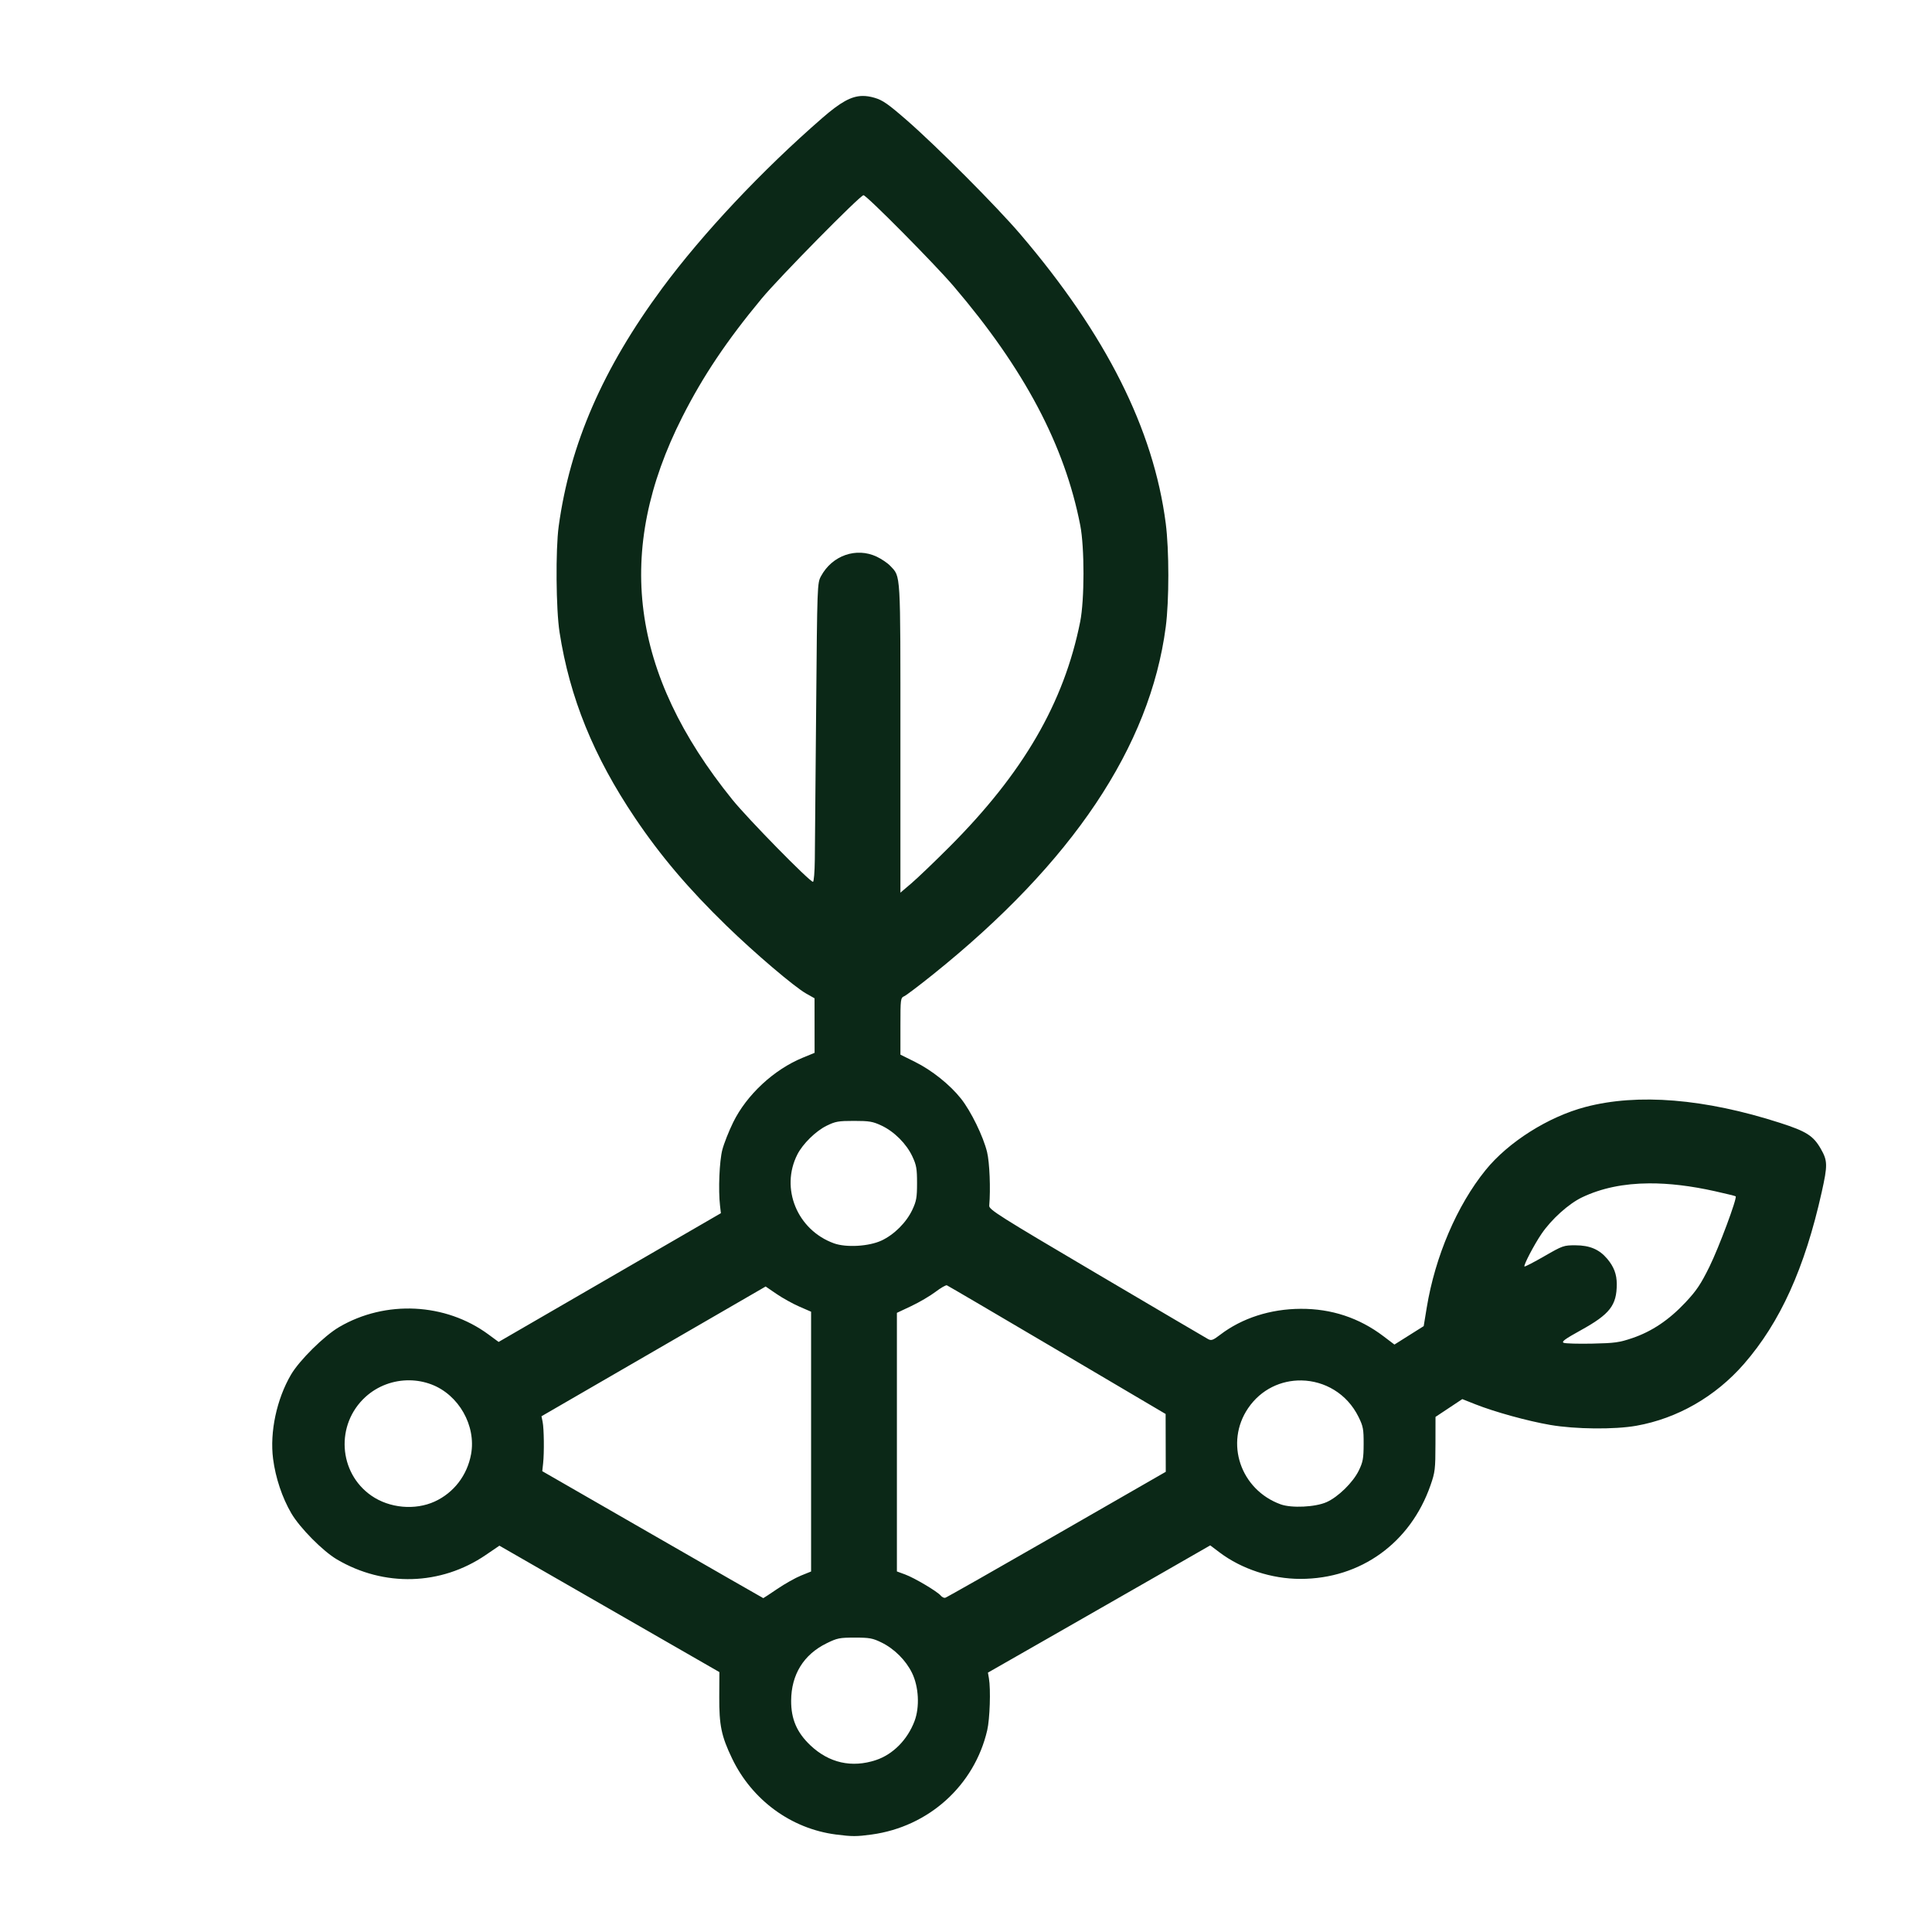
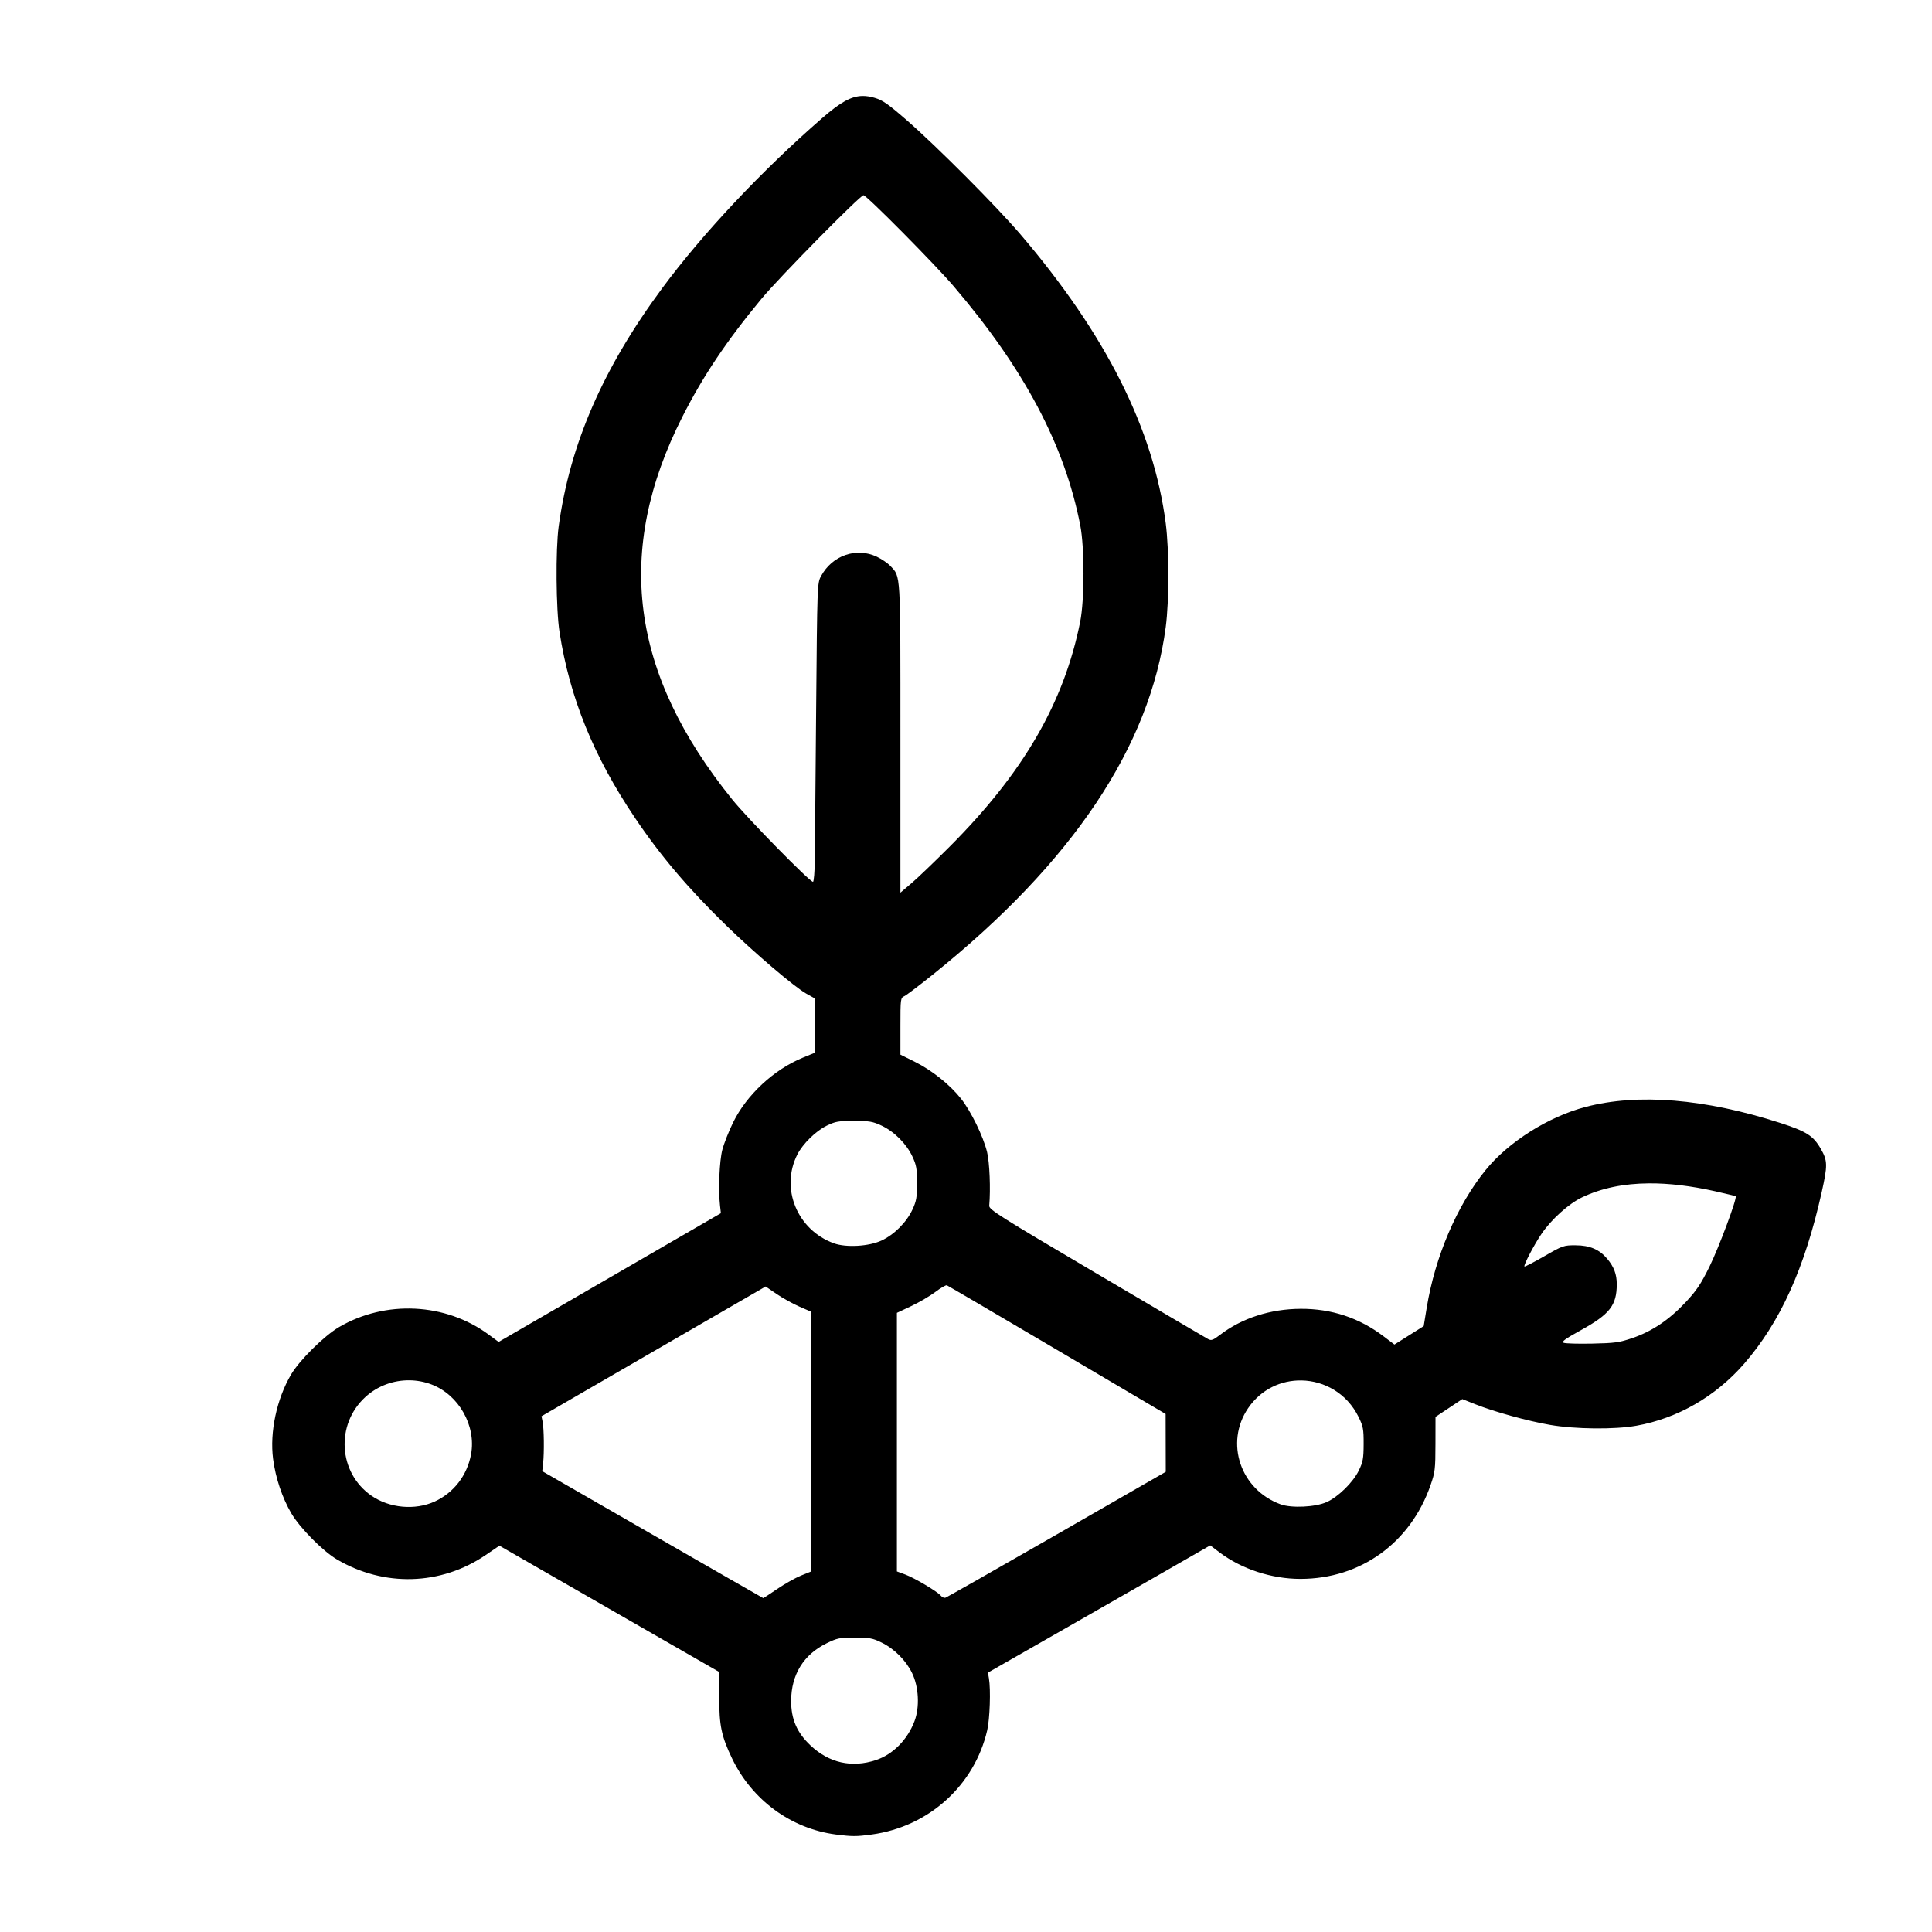
<svg width="200mm" height="200mm" viewBox="0 0 200 200">
-   <path fill="#0b2817" d="M89.294 9.932v.001c-1.187.013-2.314.67-4.153 2.266-6.232 5.411-12.385 11.951-16.577 17.619-6.156 8.324-9.561 16.15-10.728 24.659-.33 2.407-.281 8.602.088 10.97 1.056 6.785 3.522 12.854 7.816 19.231 2.637 3.916 5.532 7.329 9.453 11.14 2.934 2.852 7.037 6.346 8.269 7.04l.859.484.003 2.824.003 2.824-1.224.502c-2.992 1.228-5.806 3.841-7.206 6.693-.449.915-.954 2.193-1.122 2.842-.304 1.17-.427 4.141-.239 5.774l.091.788-11.505 6.664-11.505 6.664-1.056-.778c-4.447-3.273-10.651-3.578-15.46-.759-1.541.903-4.106 3.44-4.972 4.916-1.488 2.536-2.216 5.955-1.859 8.725.253 1.959.943 4.022 1.883 5.629.886 1.514 3.259 3.915 4.722 4.778 4.877 2.877 10.765 2.706 15.398-.449l1.426-.971 11.386 6.543 11.386 6.543-.013 2.566c-.015 2.949.217 4.062 1.325 6.374 2.064 4.305 6.113 7.272 10.742 7.873 1.678.217 2.149.217 3.726 0 5.893-.809 10.62-5.079 11.945-10.789.274-1.18.374-4.237.177-5.376l-.103-.593 6.485-3.705c3.567-2.038 8.745-5.001 11.507-6.586l5.022-2.881.962.726c2.29 1.729 5.397 2.746 8.379 2.744 6.223-.004 11.38-3.719 13.463-9.699.468-1.342.506-1.66.51-4.261l.005-2.81 1.387-.921 1.387-.921 1.333.529c2.003.796 5.428 1.741 7.769 2.144 2.603.448 6.654.487 8.917.085 4.246-.754 8.191-3.019 11.131-6.39 3.757-4.308 6.298-9.918 8.053-17.779.627-2.809.618-3.264-.098-4.51-.771-1.342-1.489-1.797-4.211-2.674-7.793-2.509-14.715-3.076-20.141-1.648-3.856 1.015-7.996 3.632-10.352 6.546-2.957 3.657-5.213 8.934-6.082 14.224l-.315 1.918-1.515.954-1.515.954-1.137-.862c-2.512-1.904-5.385-2.855-8.572-2.838-3.136.016-6.071.962-8.32 2.679-.752.574-.923.636-1.261.455-.215-.115-5.409-3.171-11.542-6.789-10.122-5.972-11.147-6.62-11.113-7.019.149-1.728.038-4.47-.224-5.552-.392-1.619-1.67-4.235-2.703-5.535-1.153-1.45-3.011-2.934-4.771-3.808l-1.496-.743v-2.933c0-2.864.01-2.937.408-3.124.224-.105 1.562-1.118 2.973-2.251 14.425-11.579 22.461-23.581 24.085-35.969.357-2.727.357-7.962-.002-10.729-1.263-9.749-6.181-19.529-15.038-29.908-2.463-2.886-8.651-9.099-11.766-11.814-1.94-1.69-2.501-2.081-3.34-2.325-.438-.127-.84-.194-1.236-.19zm.094 10.277c.318 0 7.365 7.115 9.339 9.428 7.314 8.571 11.487 16.454 13.102 24.75.448 2.301.443 7.709-.008 9.972-1.674 8.391-5.896 15.662-13.531 23.304-1.547 1.549-3.323 3.25-3.946 3.78l-1.133.964V76.428c0-17.476.047-16.677-1.052-17.849-.269-.287-.897-.714-1.396-.95-2.12-1.002-4.615-.132-5.773 2.016-.387.718-.392.855-.504 13.871-.062 7.23-.123 14.186-.136 15.457-.013 1.272-.099 2.312-.191 2.312-.345 0-6.741-6.52-8.351-8.514-10.563-13.08-12.214-25.716-5.174-39.613 2.143-4.231 4.588-7.877 8.214-12.251 1.827-2.203 10.197-10.698 10.541-10.698zm-.983 95.826c1.586 0 1.943.061 2.846.484 1.318.618 2.58 1.88 3.197 3.197.418.892.484 1.268.484 2.756 0 1.488-.066 1.863-.484 2.756-.618 1.319-1.881 2.581-3.197 3.194-1.301.606-3.653.744-4.917.288-3.806-1.373-5.582-5.689-3.788-9.206.562-1.101 1.903-2.417 3.026-2.968.907-.446 1.22-.501 2.833-.501zm82.316 6.466c2.057-.012 4.32.259 6.801.811 1.147.255 2.116.494 2.154.53.176.169-1.737 5.305-2.714 7.285-.901 1.826-1.342 2.482-2.488 3.703-1.699 1.81-3.471 3-5.491 3.687-1.35.459-1.823.525-4.153.574-1.446.031-2.777-.007-2.958-.084-.258-.11.127-.392 1.783-1.307 2.995-1.655 3.71-2.572 3.712-4.764.001-1.019-.295-1.805-.992-2.631-.814-.965-1.801-1.386-3.268-1.392-1.231-.005-1.329.029-3.244 1.132-1.086.626-2.009 1.103-2.051 1.061-.117-.117.999-2.255 1.764-3.377 1.033-1.517 2.817-3.122 4.204-3.783 1.992-.949 4.297-1.43 6.942-1.445zm-72.703 10.553c.103.039 5.241 3.053 11.417 6.696l11.23 6.625.007 2.993.007 2.993-11.301 6.495c-6.216 3.573-11.405 6.519-11.531 6.549-.126.029-.334-.074-.462-.229-.356-.429-2.706-1.825-3.677-2.184l-.861-.318v-26.768l1.496-.706c.823-.389 1.944-1.046 2.492-1.462.548-.415 1.08-.723 1.182-.683zm-18.759.124l1.129.772c.621.425 1.679 1.012 2.352 1.305l1.224.533v26.893l-1.043.421c-.573.232-1.678.853-2.455 1.381-.777.528-1.429.958-1.451.956-.021-.002-5.177-2.959-11.459-6.573l-11.421-6.57.089-.816c.121-1.116.091-3.591-.052-4.293l-.117-.577 11.602-6.717zm-36.845 9.711c.759.011 1.52.151 2.249.427 2.827 1.071 4.643 4.269 4.102 7.224-.4 2.185-1.788 3.991-3.762 4.896-2.037.933-4.688.69-6.551-.601-3.43-2.377-3.735-7.376-.624-10.219 1.26-1.152 2.916-1.752 4.586-1.727zm92.318.014c2.362.042 4.705 1.334 5.908 3.785.474.966.529 1.257.523 2.8-.005 1.497-.071 1.856-.5 2.74-.596 1.228-2.138 2.74-3.339 3.273-1.169.519-3.627.636-4.752.227-4.163-1.512-5.805-6.374-3.364-9.957 1.342-1.97 3.441-2.905 5.524-2.868zm-46.239 26.621c1.524.001 1.848.06 2.767.511 1.32.647 2.512 1.836 3.151 3.143.7 1.431.81 3.531.262 4.985-.73 1.936-2.238 3.459-4.001 4.042-2.497.826-4.852.296-6.777-1.525-1.403-1.327-2.006-2.725-1.996-4.629.014-2.698 1.29-4.767 3.659-5.932 1.11-.546 1.349-.595 2.934-.594z" />
+   <path d="M89.294 9.932v.001c-1.187.013-2.314.67-4.153 2.266-6.232 5.411-12.385 11.951-16.577 17.619-6.156 8.324-9.561 16.15-10.728 24.659-.33 2.407-.281 8.602.088 10.97 1.056 6.785 3.522 12.854 7.816 19.231 2.637 3.916 5.532 7.329 9.453 11.14 2.934 2.852 7.037 6.346 8.269 7.04l.859.484.003 2.824.003 2.824-1.224.502c-2.992 1.228-5.806 3.841-7.206 6.693-.449.915-.954 2.193-1.122 2.842-.304 1.17-.427 4.141-.239 5.774l.091.788-11.505 6.664-11.505 6.664-1.056-.778c-4.447-3.273-10.651-3.578-15.46-.759-1.541.903-4.106 3.44-4.972 4.916-1.488 2.536-2.216 5.955-1.859 8.725.253 1.959.943 4.022 1.883 5.629.886 1.514 3.259 3.915 4.722 4.778 4.877 2.877 10.765 2.706 15.398-.449l1.426-.971 11.386 6.543 11.386 6.543-.013 2.566c-.015 2.949.217 4.062 1.325 6.374 2.064 4.305 6.113 7.272 10.742 7.873 1.678.217 2.149.217 3.726 0 5.893-.809 10.62-5.079 11.945-10.789.274-1.18.374-4.237.177-5.376l-.103-.593 6.485-3.705c3.567-2.038 8.745-5.001 11.507-6.586l5.022-2.881.962.726c2.29 1.729 5.397 2.746 8.379 2.744 6.223-.004 11.38-3.719 13.463-9.699.468-1.342.506-1.66.51-4.261l.005-2.81 1.387-.921 1.387-.921 1.333.529c2.003.796 5.428 1.741 7.769 2.144 2.603.448 6.654.487 8.917.085 4.246-.754 8.191-3.019 11.131-6.39 3.757-4.308 6.298-9.918 8.053-17.779.627-2.809.618-3.264-.098-4.51-.771-1.342-1.489-1.797-4.211-2.674-7.793-2.509-14.715-3.076-20.141-1.648-3.856 1.015-7.996 3.632-10.352 6.546-2.957 3.657-5.213 8.934-6.082 14.224l-.315 1.918-1.515.954-1.515.954-1.137-.862c-2.512-1.904-5.385-2.855-8.572-2.838-3.136.016-6.071.962-8.32 2.679-.752.574-.923.636-1.261.455-.215-.115-5.409-3.171-11.542-6.789-10.122-5.972-11.147-6.62-11.113-7.019.149-1.728.038-4.47-.224-5.552-.392-1.619-1.67-4.235-2.703-5.535-1.153-1.45-3.011-2.934-4.771-3.808l-1.496-.743v-2.933c0-2.864.01-2.937.408-3.124.224-.105 1.562-1.118 2.973-2.251 14.425-11.579 22.461-23.581 24.085-35.969.357-2.727.357-7.962-.002-10.729-1.263-9.749-6.181-19.529-15.038-29.908-2.463-2.886-8.651-9.099-11.766-11.814-1.94-1.69-2.501-2.081-3.34-2.325-.438-.127-.84-.194-1.236-.19zm.094 10.277c.318 0 7.365 7.115 9.339 9.428 7.314 8.571 11.487 16.454 13.102 24.75.448 2.301.443 7.709-.008 9.972-1.674 8.391-5.896 15.662-13.531 23.304-1.547 1.549-3.323 3.25-3.946 3.78l-1.133.964V76.428c0-17.476.047-16.677-1.052-17.849-.269-.287-.897-.714-1.396-.95-2.12-1.002-4.615-.132-5.773 2.016-.387.718-.392.855-.504 13.871-.062 7.23-.123 14.186-.136 15.457-.013 1.272-.099 2.312-.191 2.312-.345 0-6.741-6.52-8.351-8.514-10.563-13.08-12.214-25.716-5.174-39.613 2.143-4.231 4.588-7.877 8.214-12.251 1.827-2.203 10.197-10.698 10.541-10.698zm-.983 95.826c1.586 0 1.943.061 2.846.484 1.318.618 2.58 1.88 3.197 3.197.418.892.484 1.268.484 2.756 0 1.488-.066 1.863-.484 2.756-.618 1.319-1.881 2.581-3.197 3.194-1.301.606-3.653.744-4.917.288-3.806-1.373-5.582-5.689-3.788-9.206.562-1.101 1.903-2.417 3.026-2.968.907-.446 1.22-.501 2.833-.501zm82.316 6.466c2.057-.012 4.32.259 6.801.811 1.147.255 2.116.494 2.154.53.176.169-1.737 5.305-2.714 7.285-.901 1.826-1.342 2.482-2.488 3.703-1.699 1.81-3.471 3-5.491 3.687-1.35.459-1.823.525-4.153.574-1.446.031-2.777-.007-2.958-.084-.258-.11.127-.392 1.783-1.307 2.995-1.655 3.71-2.572 3.712-4.764.001-1.019-.295-1.805-.992-2.631-.814-.965-1.801-1.386-3.268-1.392-1.231-.005-1.329.029-3.244 1.132-1.086.626-2.009 1.103-2.051 1.061-.117-.117.999-2.255 1.764-3.377 1.033-1.517 2.817-3.122 4.204-3.783 1.992-.949 4.297-1.43 6.942-1.445zm-72.703 10.553c.103.039 5.241 3.053 11.417 6.696l11.23 6.625.007 2.993.007 2.993-11.301 6.495c-6.216 3.573-11.405 6.519-11.531 6.549-.126.029-.334-.074-.462-.229-.356-.429-2.706-1.825-3.677-2.184l-.861-.318v-26.768l1.496-.706c.823-.389 1.944-1.046 2.492-1.462.548-.415 1.08-.723 1.182-.683zm-18.759.124l1.129.772c.621.425 1.679 1.012 2.352 1.305l1.224.533v26.893l-1.043.421c-.573.232-1.678.853-2.455 1.381-.777.528-1.429.958-1.451.956-.021-.002-5.177-2.959-11.459-6.573l-11.421-6.57.089-.816c.121-1.116.091-3.591-.052-4.293l-.117-.577 11.602-6.717zm-36.845 9.711c.759.011 1.52.151 2.249.427 2.827 1.071 4.643 4.269 4.102 7.224-.4 2.185-1.788 3.991-3.762 4.896-2.037.933-4.688.69-6.551-.601-3.43-2.377-3.735-7.376-.624-10.219 1.26-1.152 2.916-1.752 4.586-1.727zm92.318.014c2.362.042 4.705 1.334 5.908 3.785.474.966.529 1.257.523 2.8-.005 1.497-.071 1.856-.5 2.74-.596 1.228-2.138 2.74-3.339 3.273-1.169.519-3.627.636-4.752.227-4.163-1.512-5.805-6.374-3.364-9.957 1.342-1.97 3.441-2.905 5.524-2.868zm-46.239 26.621c1.524.001 1.848.06 2.767.511 1.32.647 2.512 1.836 3.151 3.143.7 1.431.81 3.531.262 4.985-.73 1.936-2.238 3.459-4.001 4.042-2.497.826-4.852.296-6.777-1.525-1.403-1.327-2.006-2.725-1.996-4.629.014-2.698 1.29-4.767 3.659-5.932 1.11-.546 1.349-.595 2.934-.594z" />
</svg>
